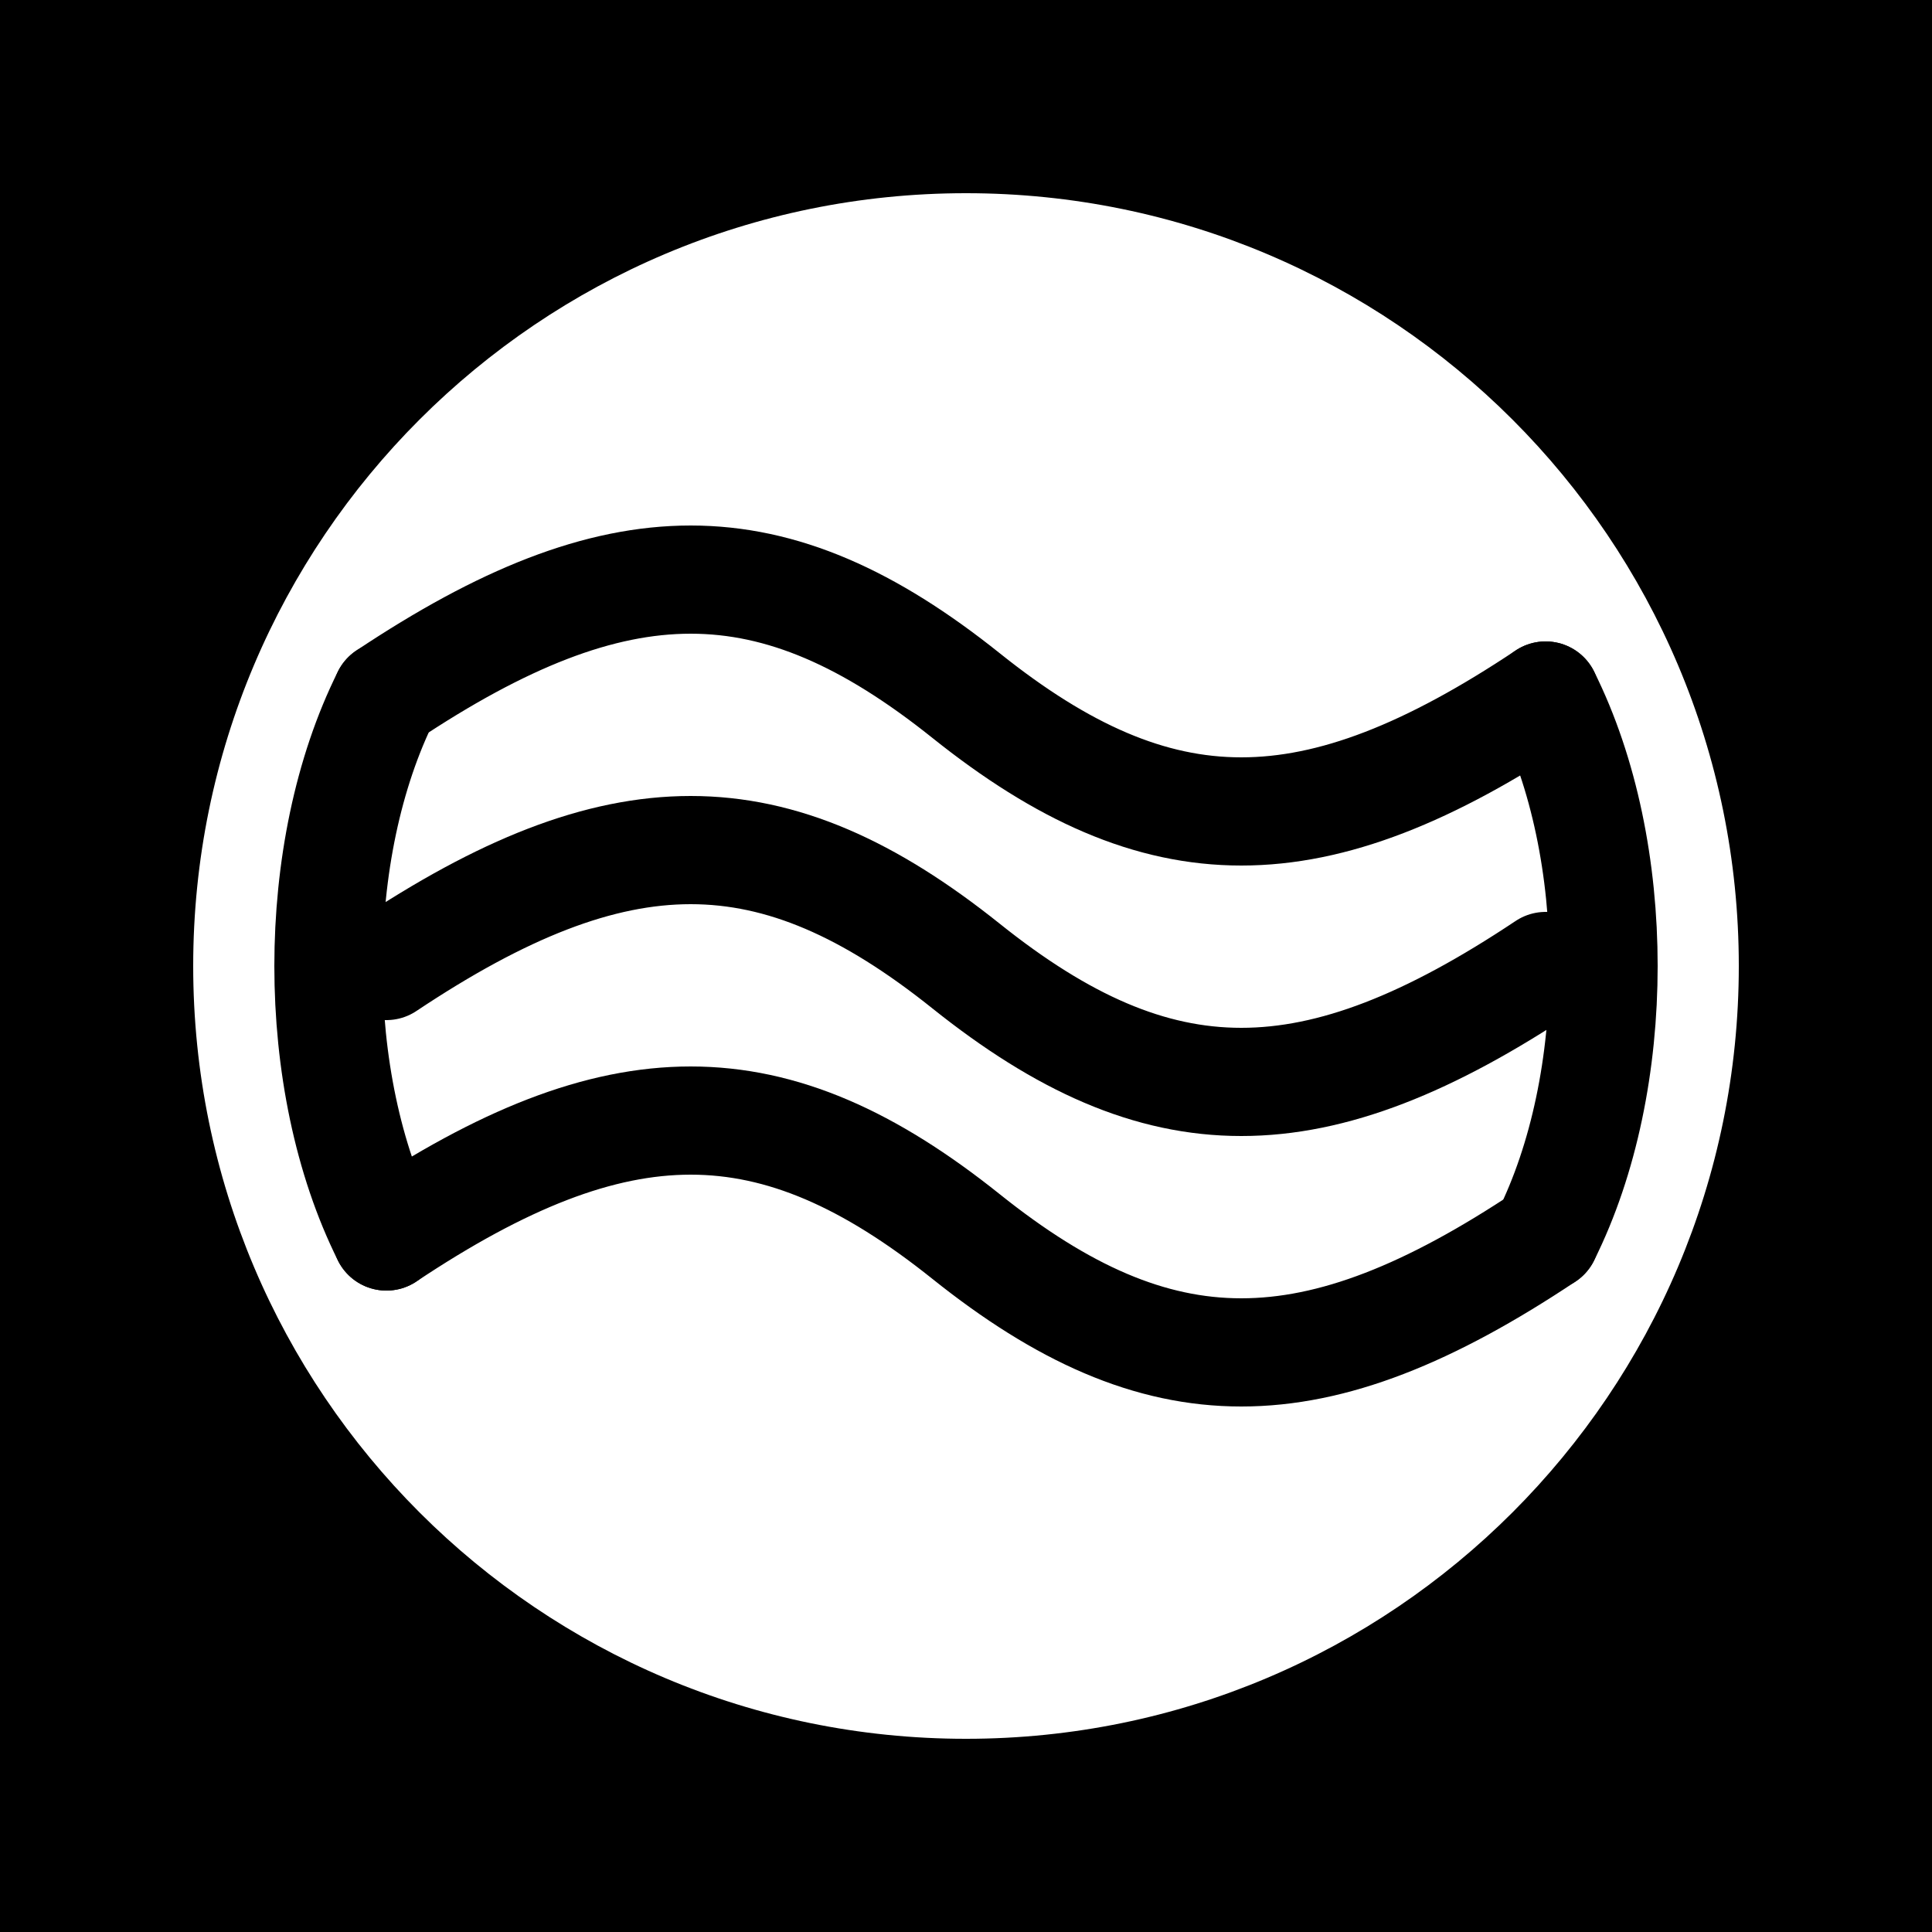
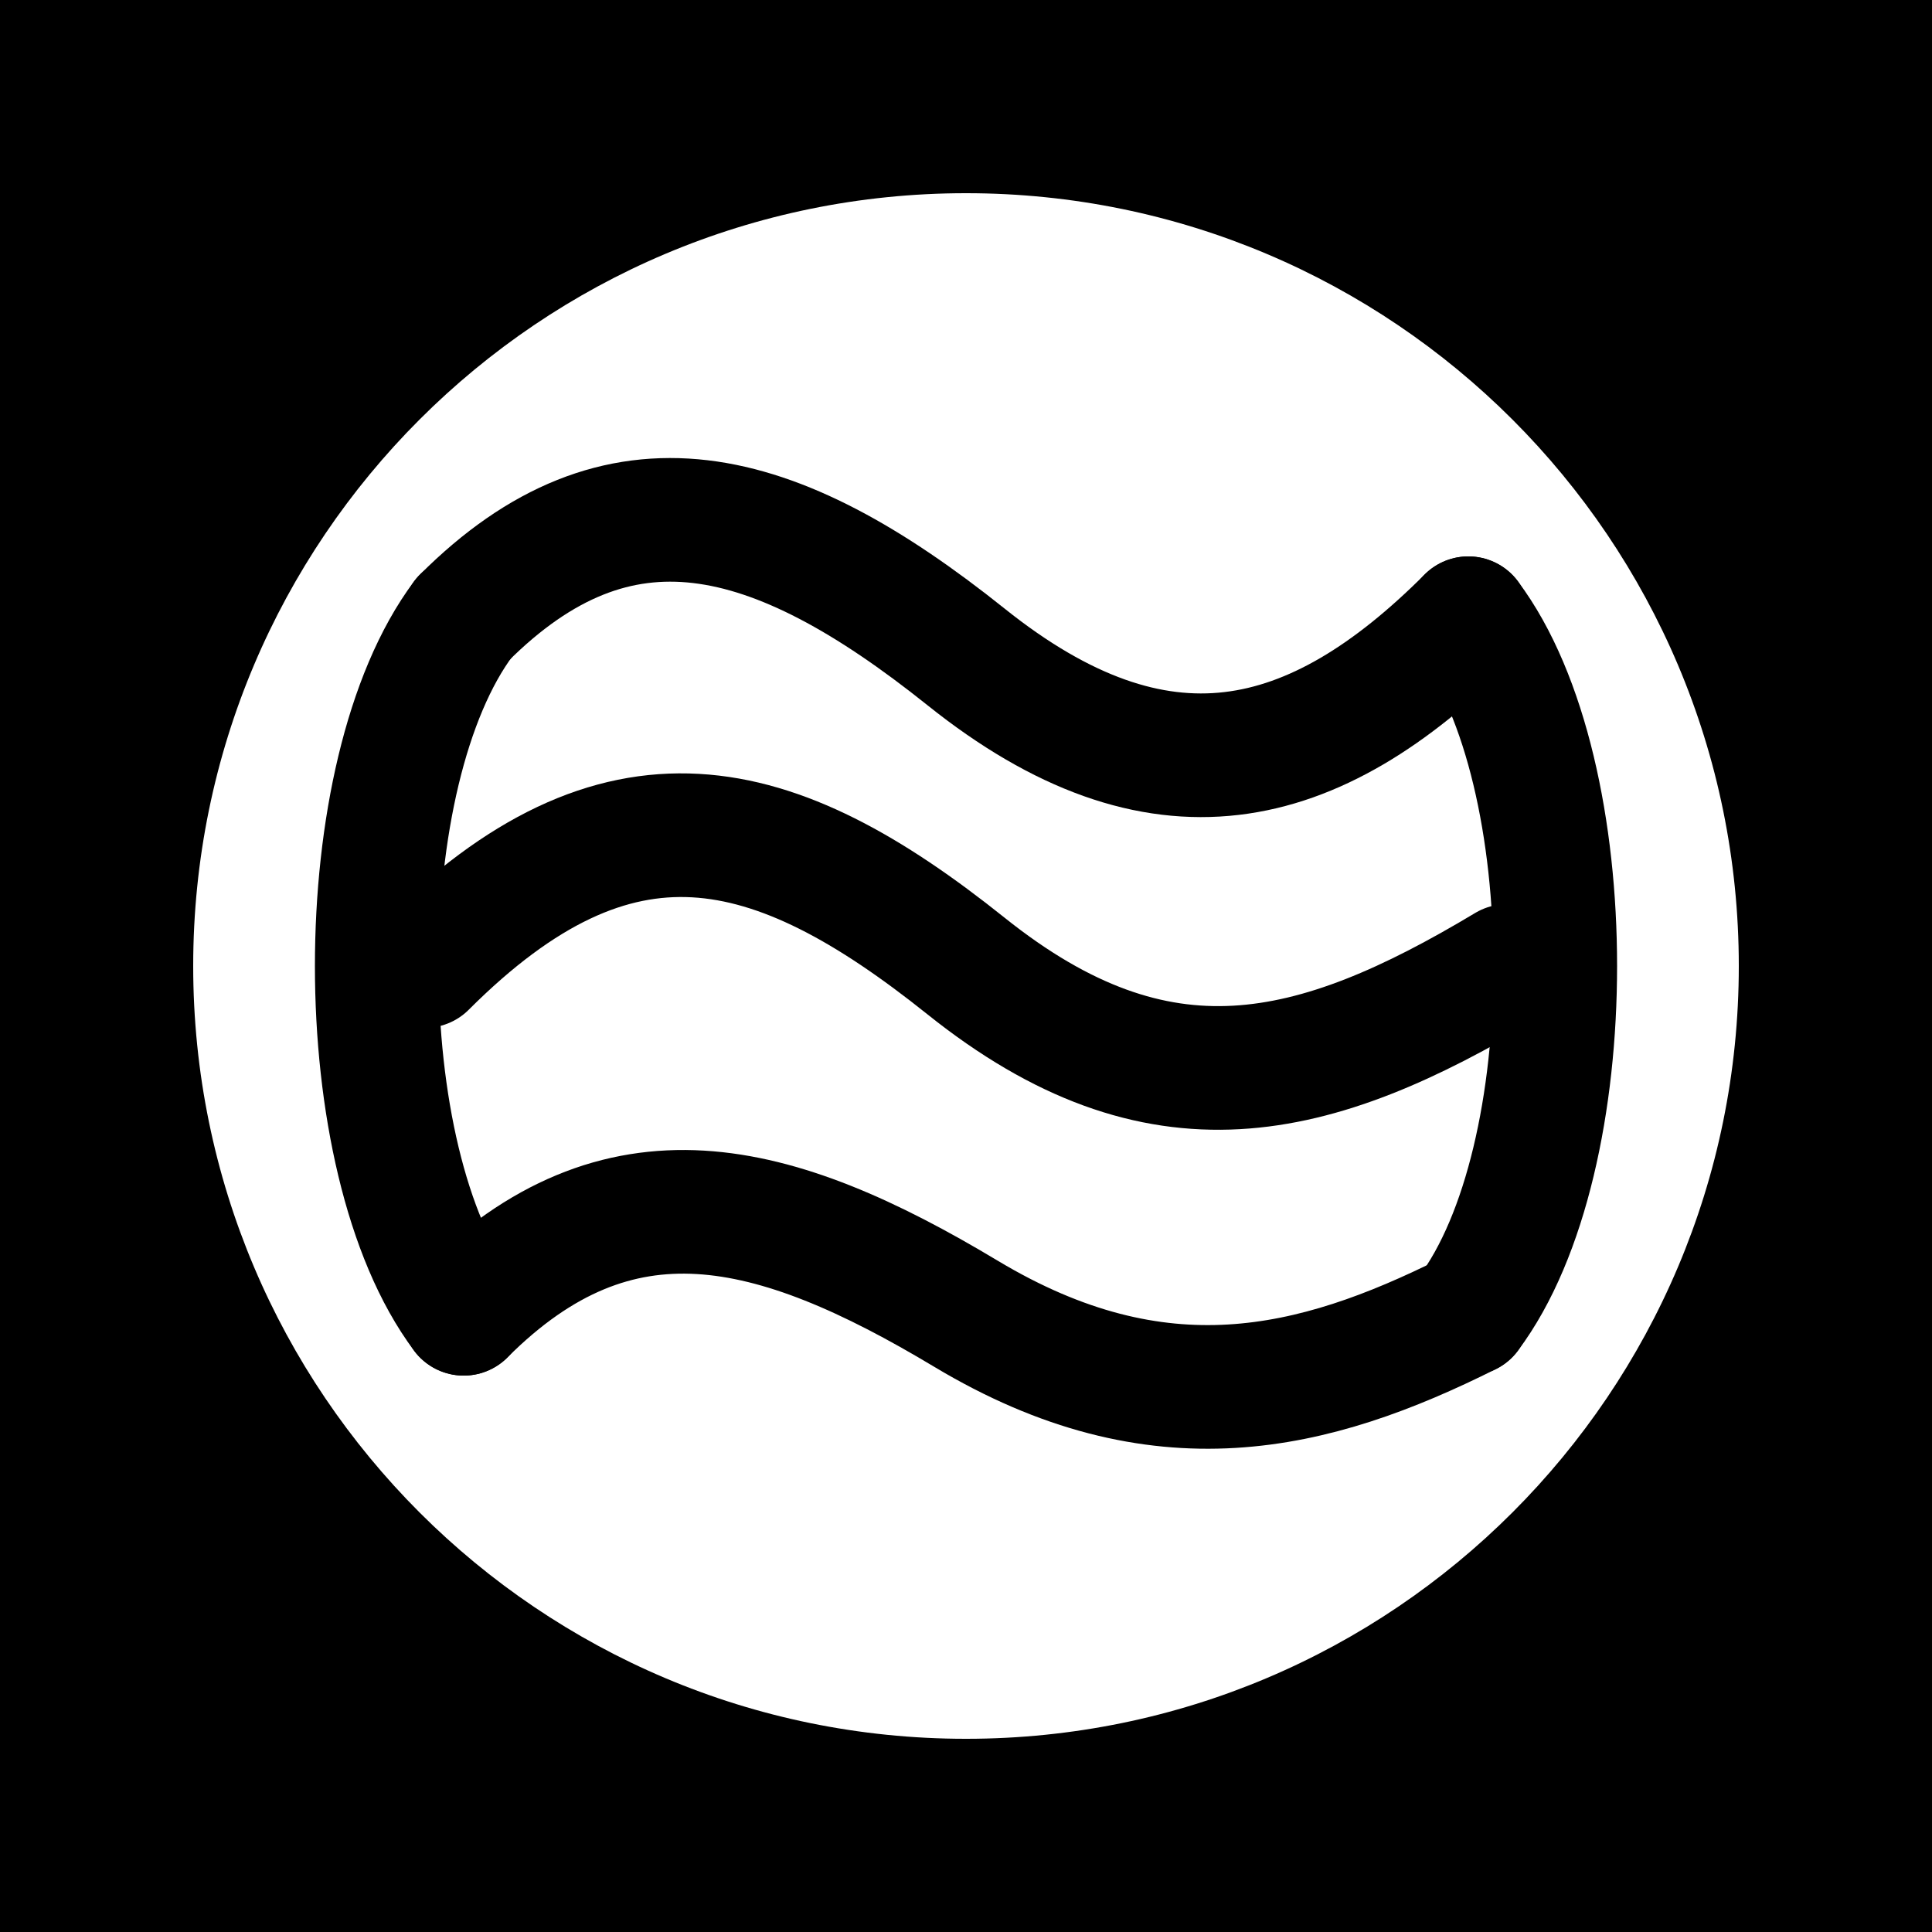
<svg xmlns="http://www.w3.org/2000/svg" viewBox="0 0 500 500" width="500" height="500">
  <rect width="500" height="500" fill="#000000" />
-   <defs>
-     <clipPath id="circleClip">
-       <circle cx="250" cy="250" r="200" />
-     </clipPath>
-   </defs>
  <circle cx="250" cy="250" r="200" fill="#FFFFFF" />
-   <g clip-path="url(#circleClip)" fill="none" stroke="#000000" stroke-width="28" stroke-linecap="round">
-     <path d="M 100,180 C 160,140 200,140 250,180 C 300,220 340,220 400,180" />
-     <path d="M 100,250 C 160,210 200,210 250,250 C 300,290 340,290 400,250" />
-     <path d="M 100,320 C 160,280 200,280 250,320 C 300,360 340,360 400,320" />
-     <path d="M 100,180 C 80,220 80,280 100,320" />
-     <path d="M 400,180 C 420,220 420,280 400,320" />
+   <g fill="none" stroke="#000000" stroke-width="32" stroke-linecap="round" stroke-linejoin="round">
+     <path d="M120,160 C160,120 200,130 250,170 C300,210 340,200 380,160" />
+     <path d="M110,250 C160,200 200,210 250,250 C300,290 340,280 390,250" />
+     <path d="M120,340 C160,300 200,310 250,340 C300,370 340,360 380,340" />
+     <path d="M120,160 C90,200 90,300 120,340" />
+     <path d="M380,160 C410,200 410,300 380,340" />
  </g>
</svg>
